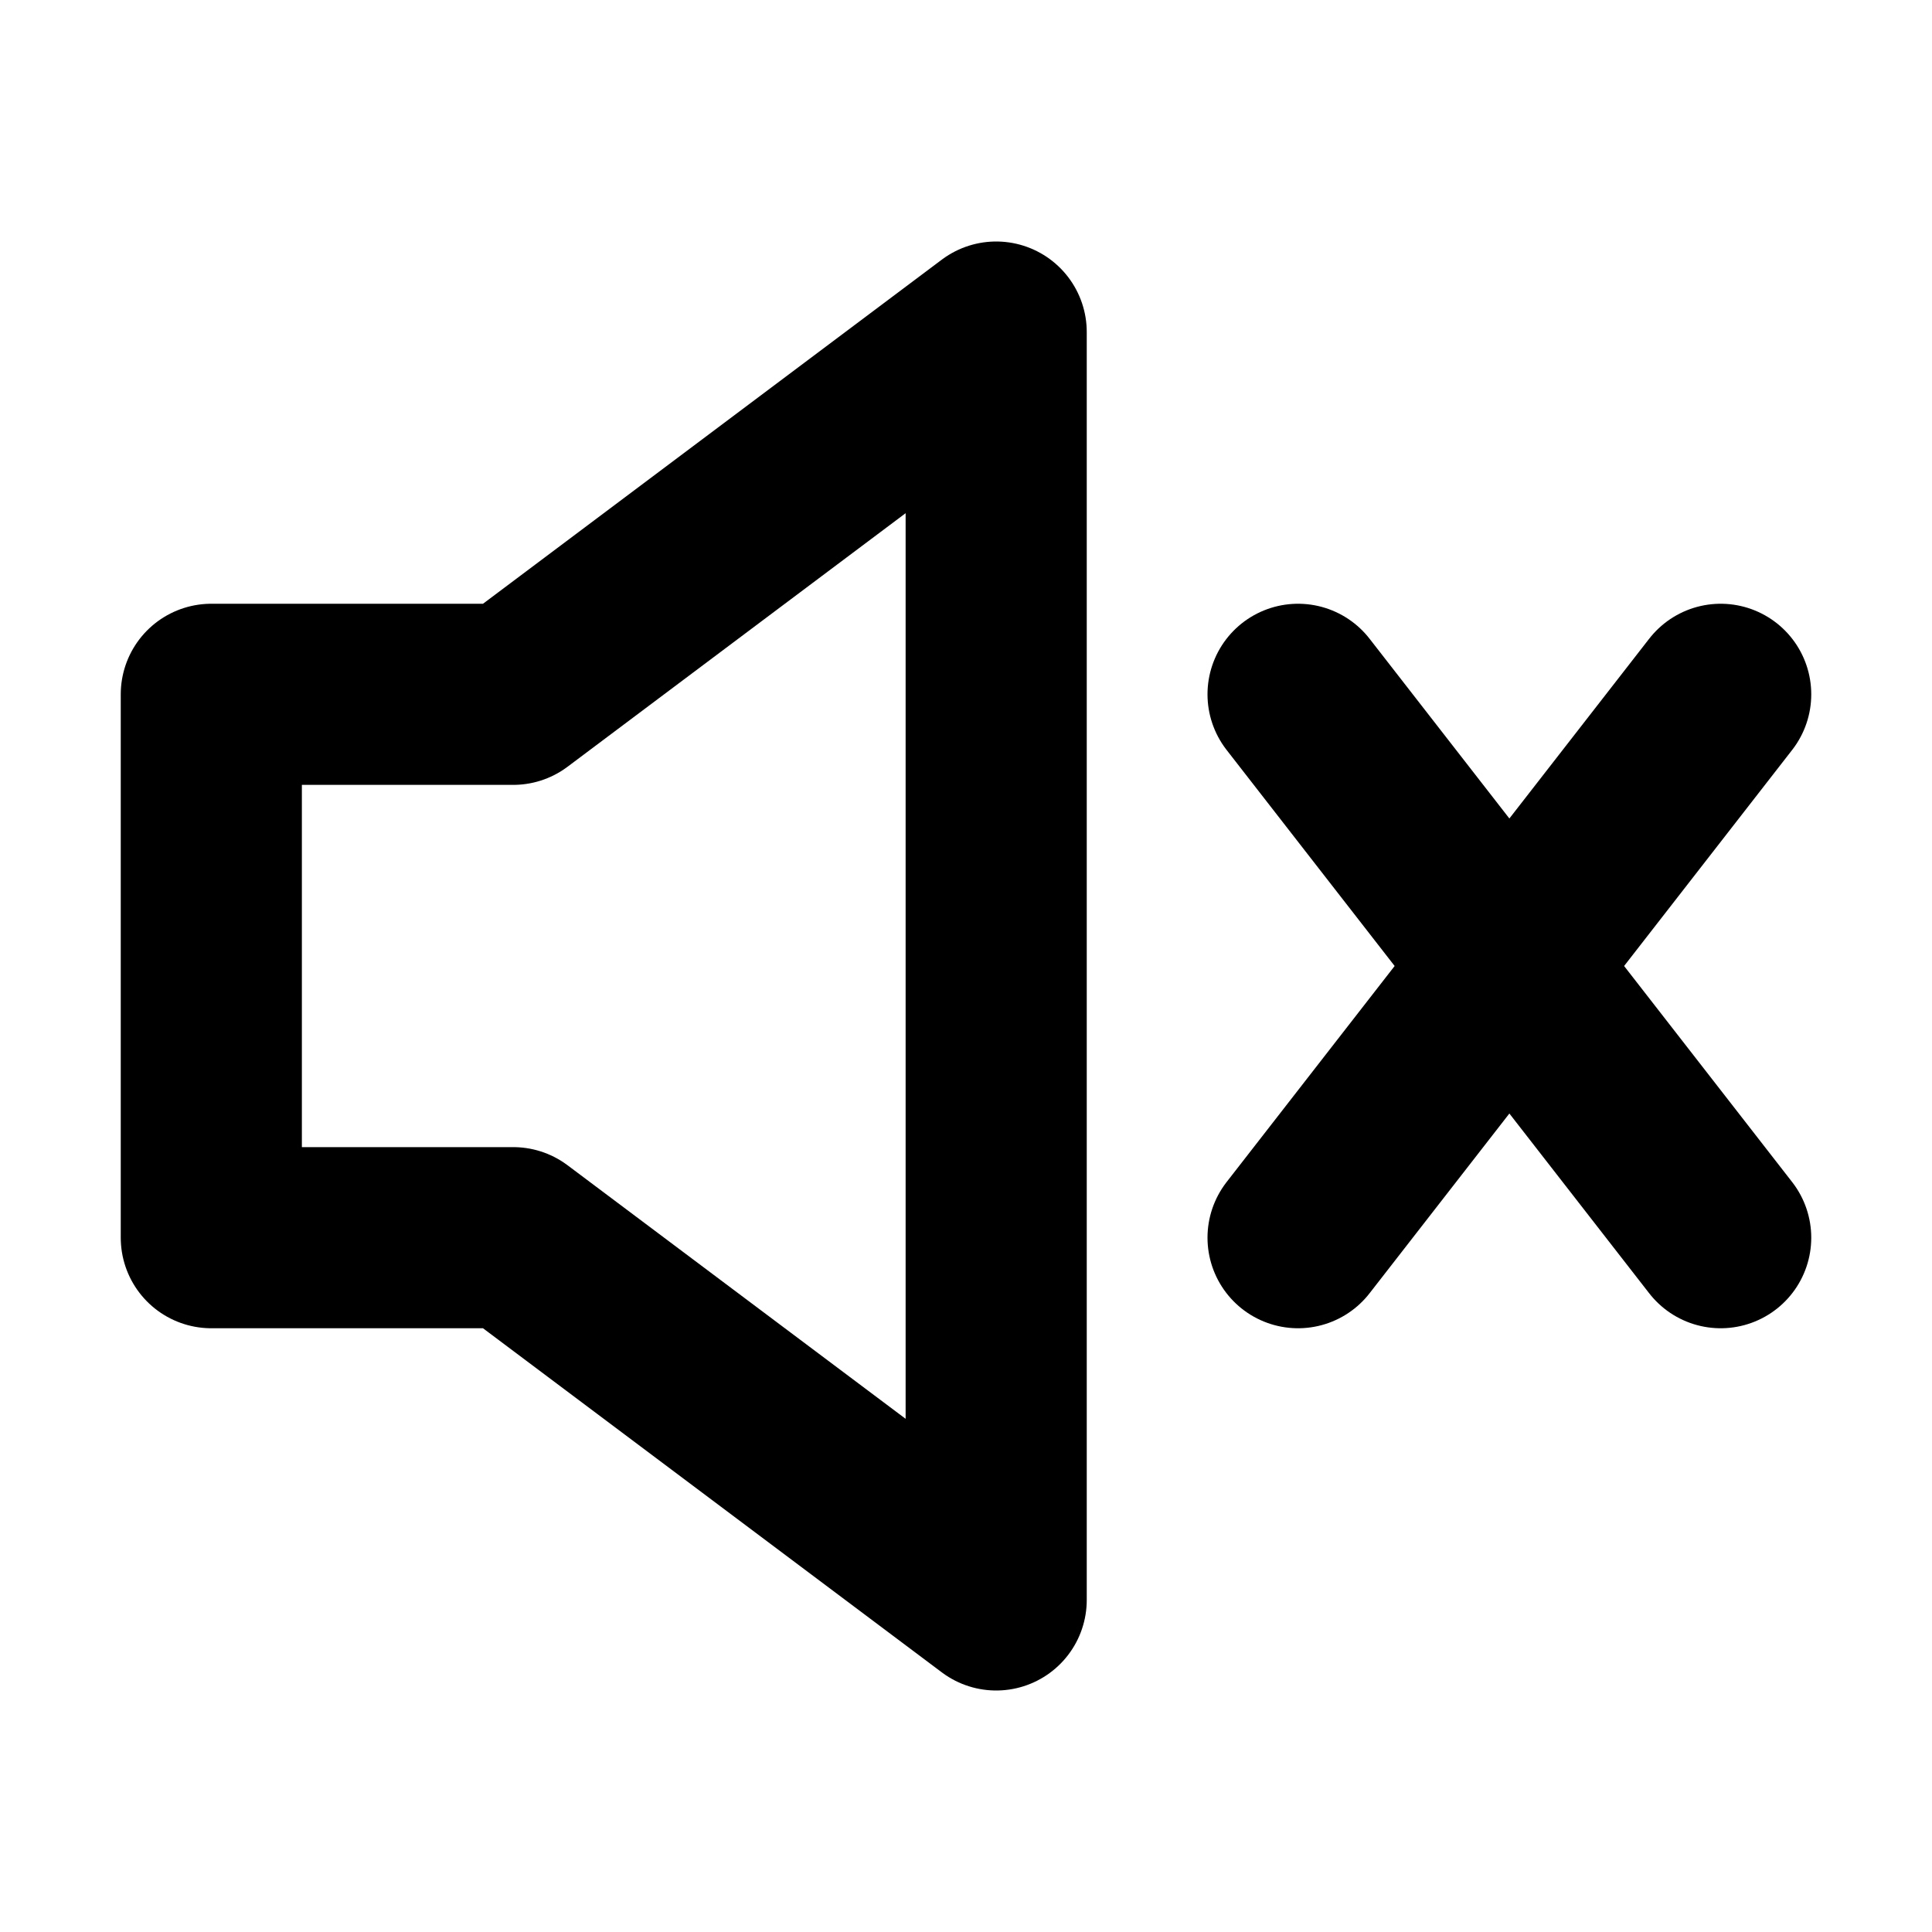
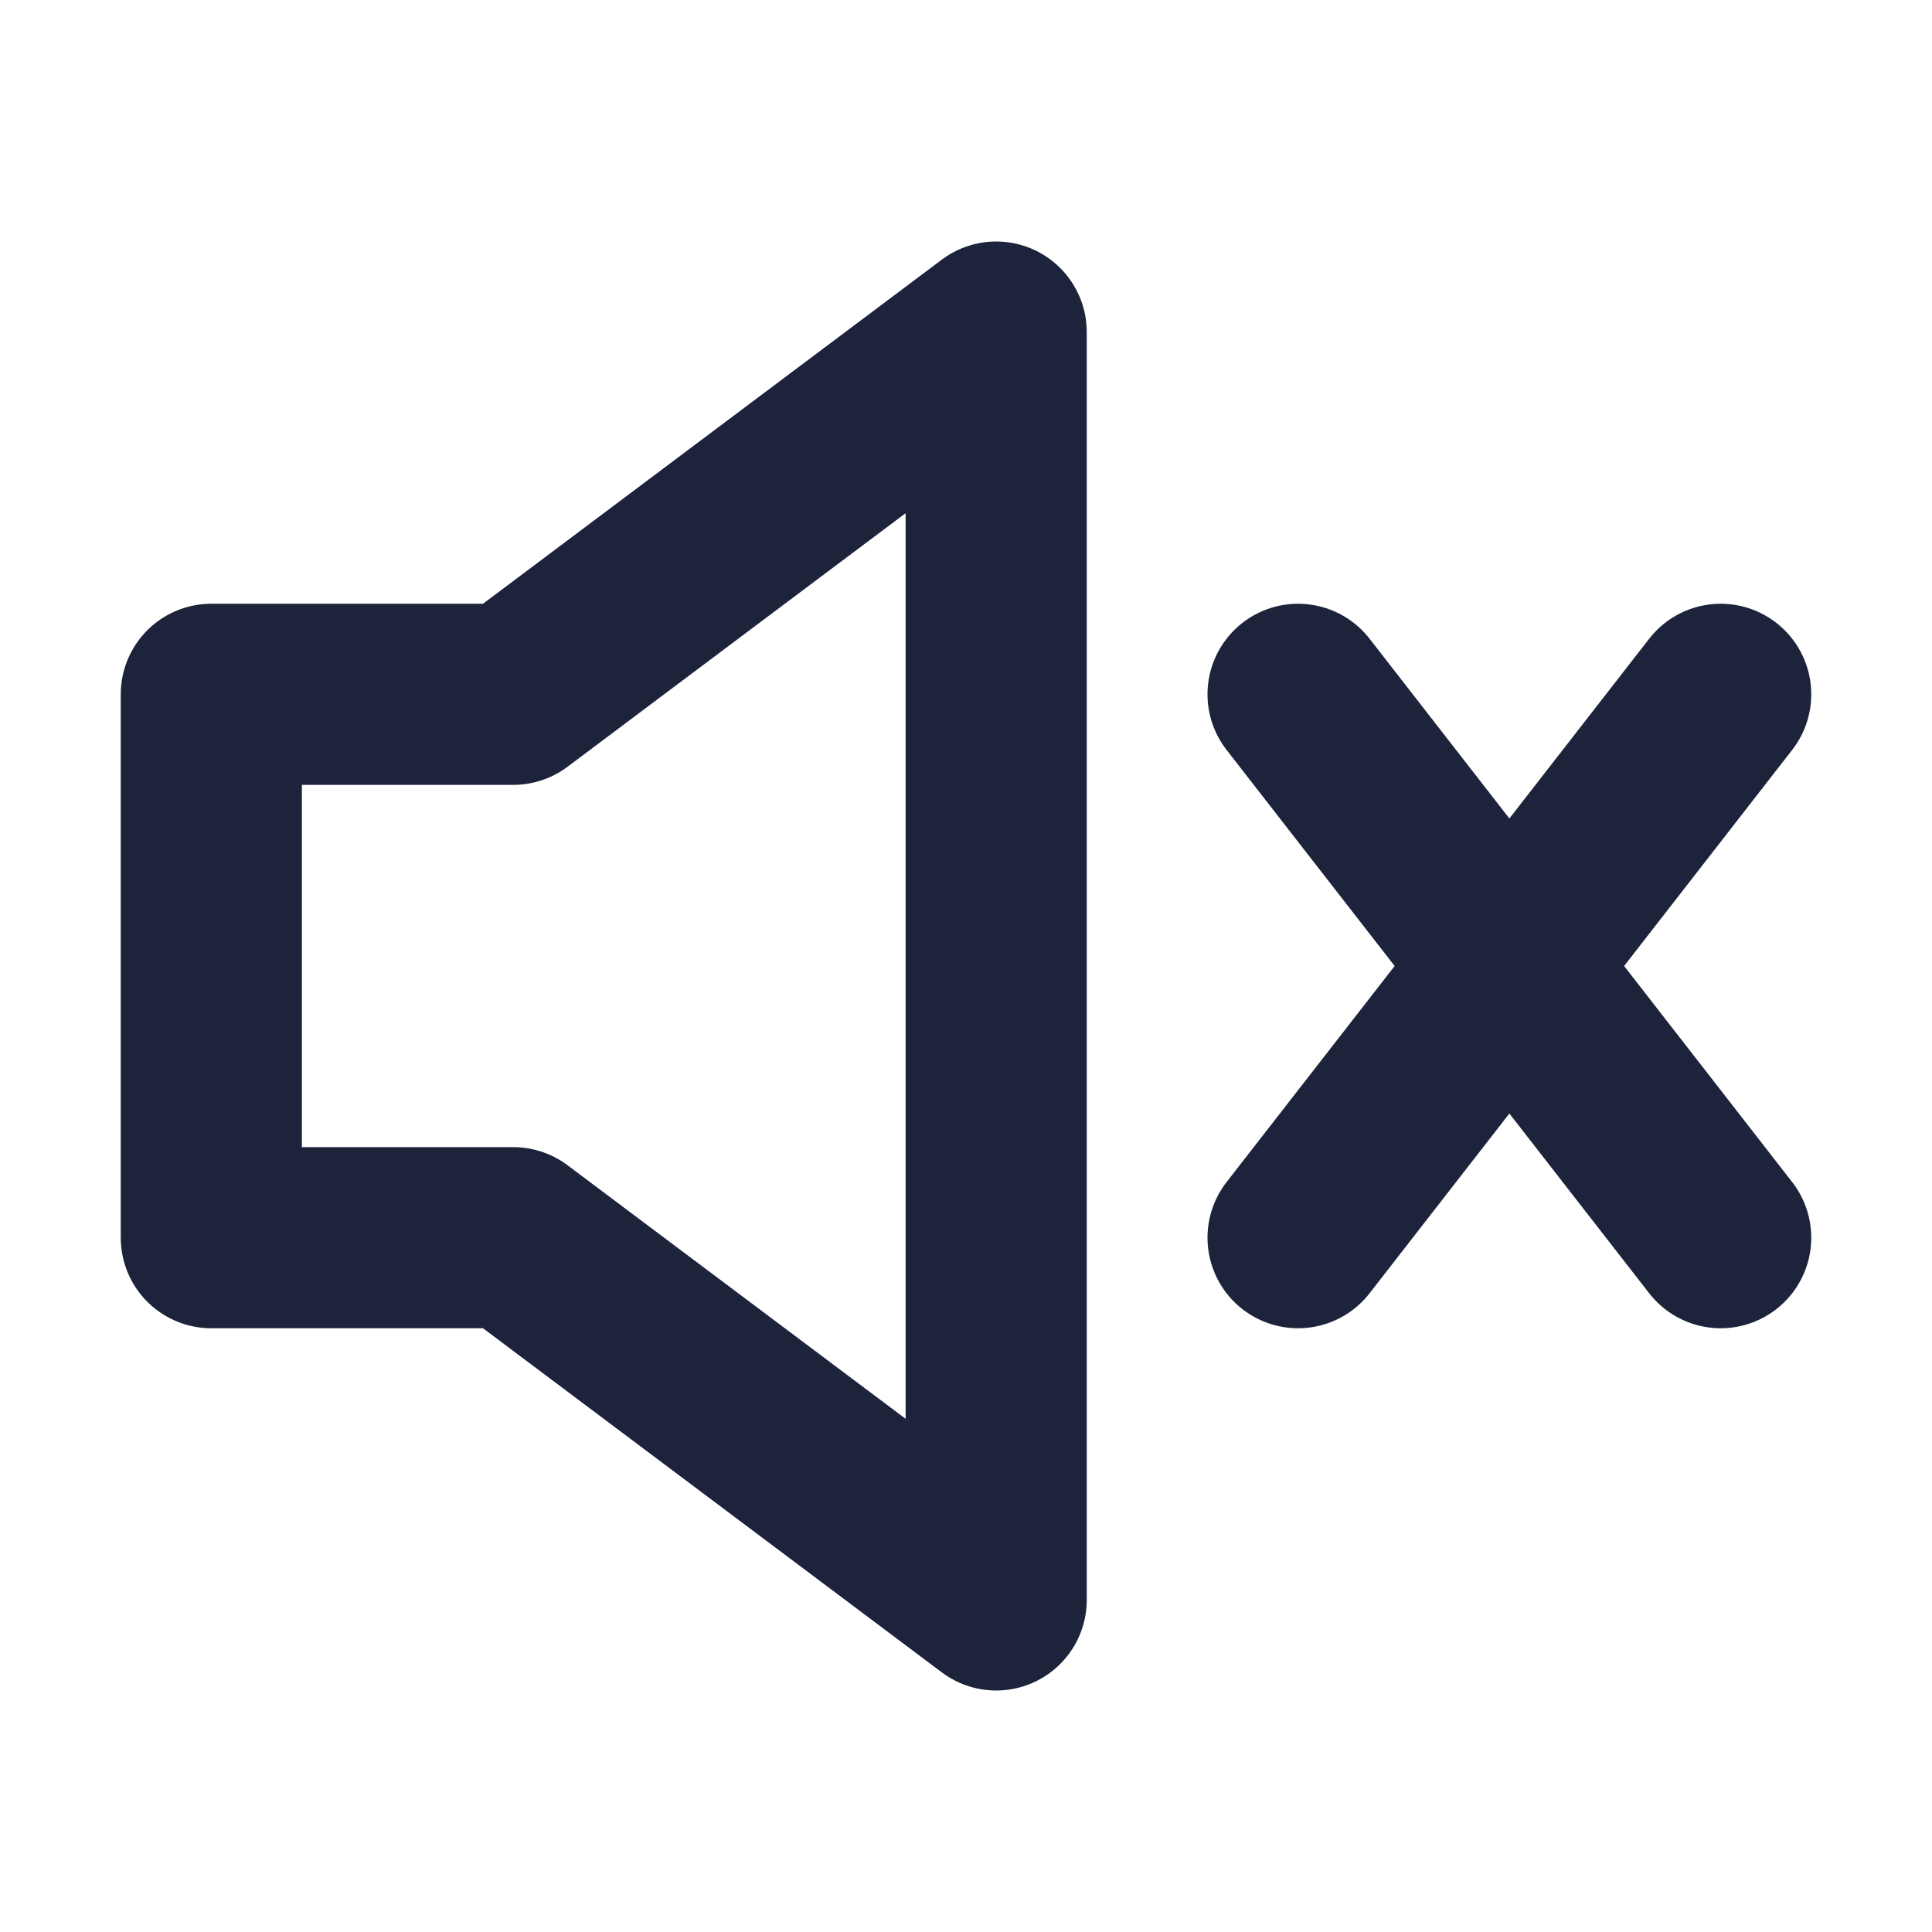
<svg xmlns="http://www.w3.org/2000/svg" width="1em" height="1em" viewBox="0 0 16 16">
-   <path fill="none" stroke="currentColor" stroke-linecap="round" stroke-linejoin="round" stroke-width="1.5" d="M1.75 5.75v4.5h2.5l4 3V2.75l-4 3zm12.5 0l-3.5 4.5m0-4.5l3.5 4.5" />
+   <path fill="none" stroke="#1c233a" stroke-linecap="round" stroke-linejoin="round" stroke-width="1.5" d="M1.75 5.75v4.5h2.5l4 3V2.75l-4 3zm12.5 0l-3.5 4.5m0-4.5l3.5 4.5" />
</svg>
